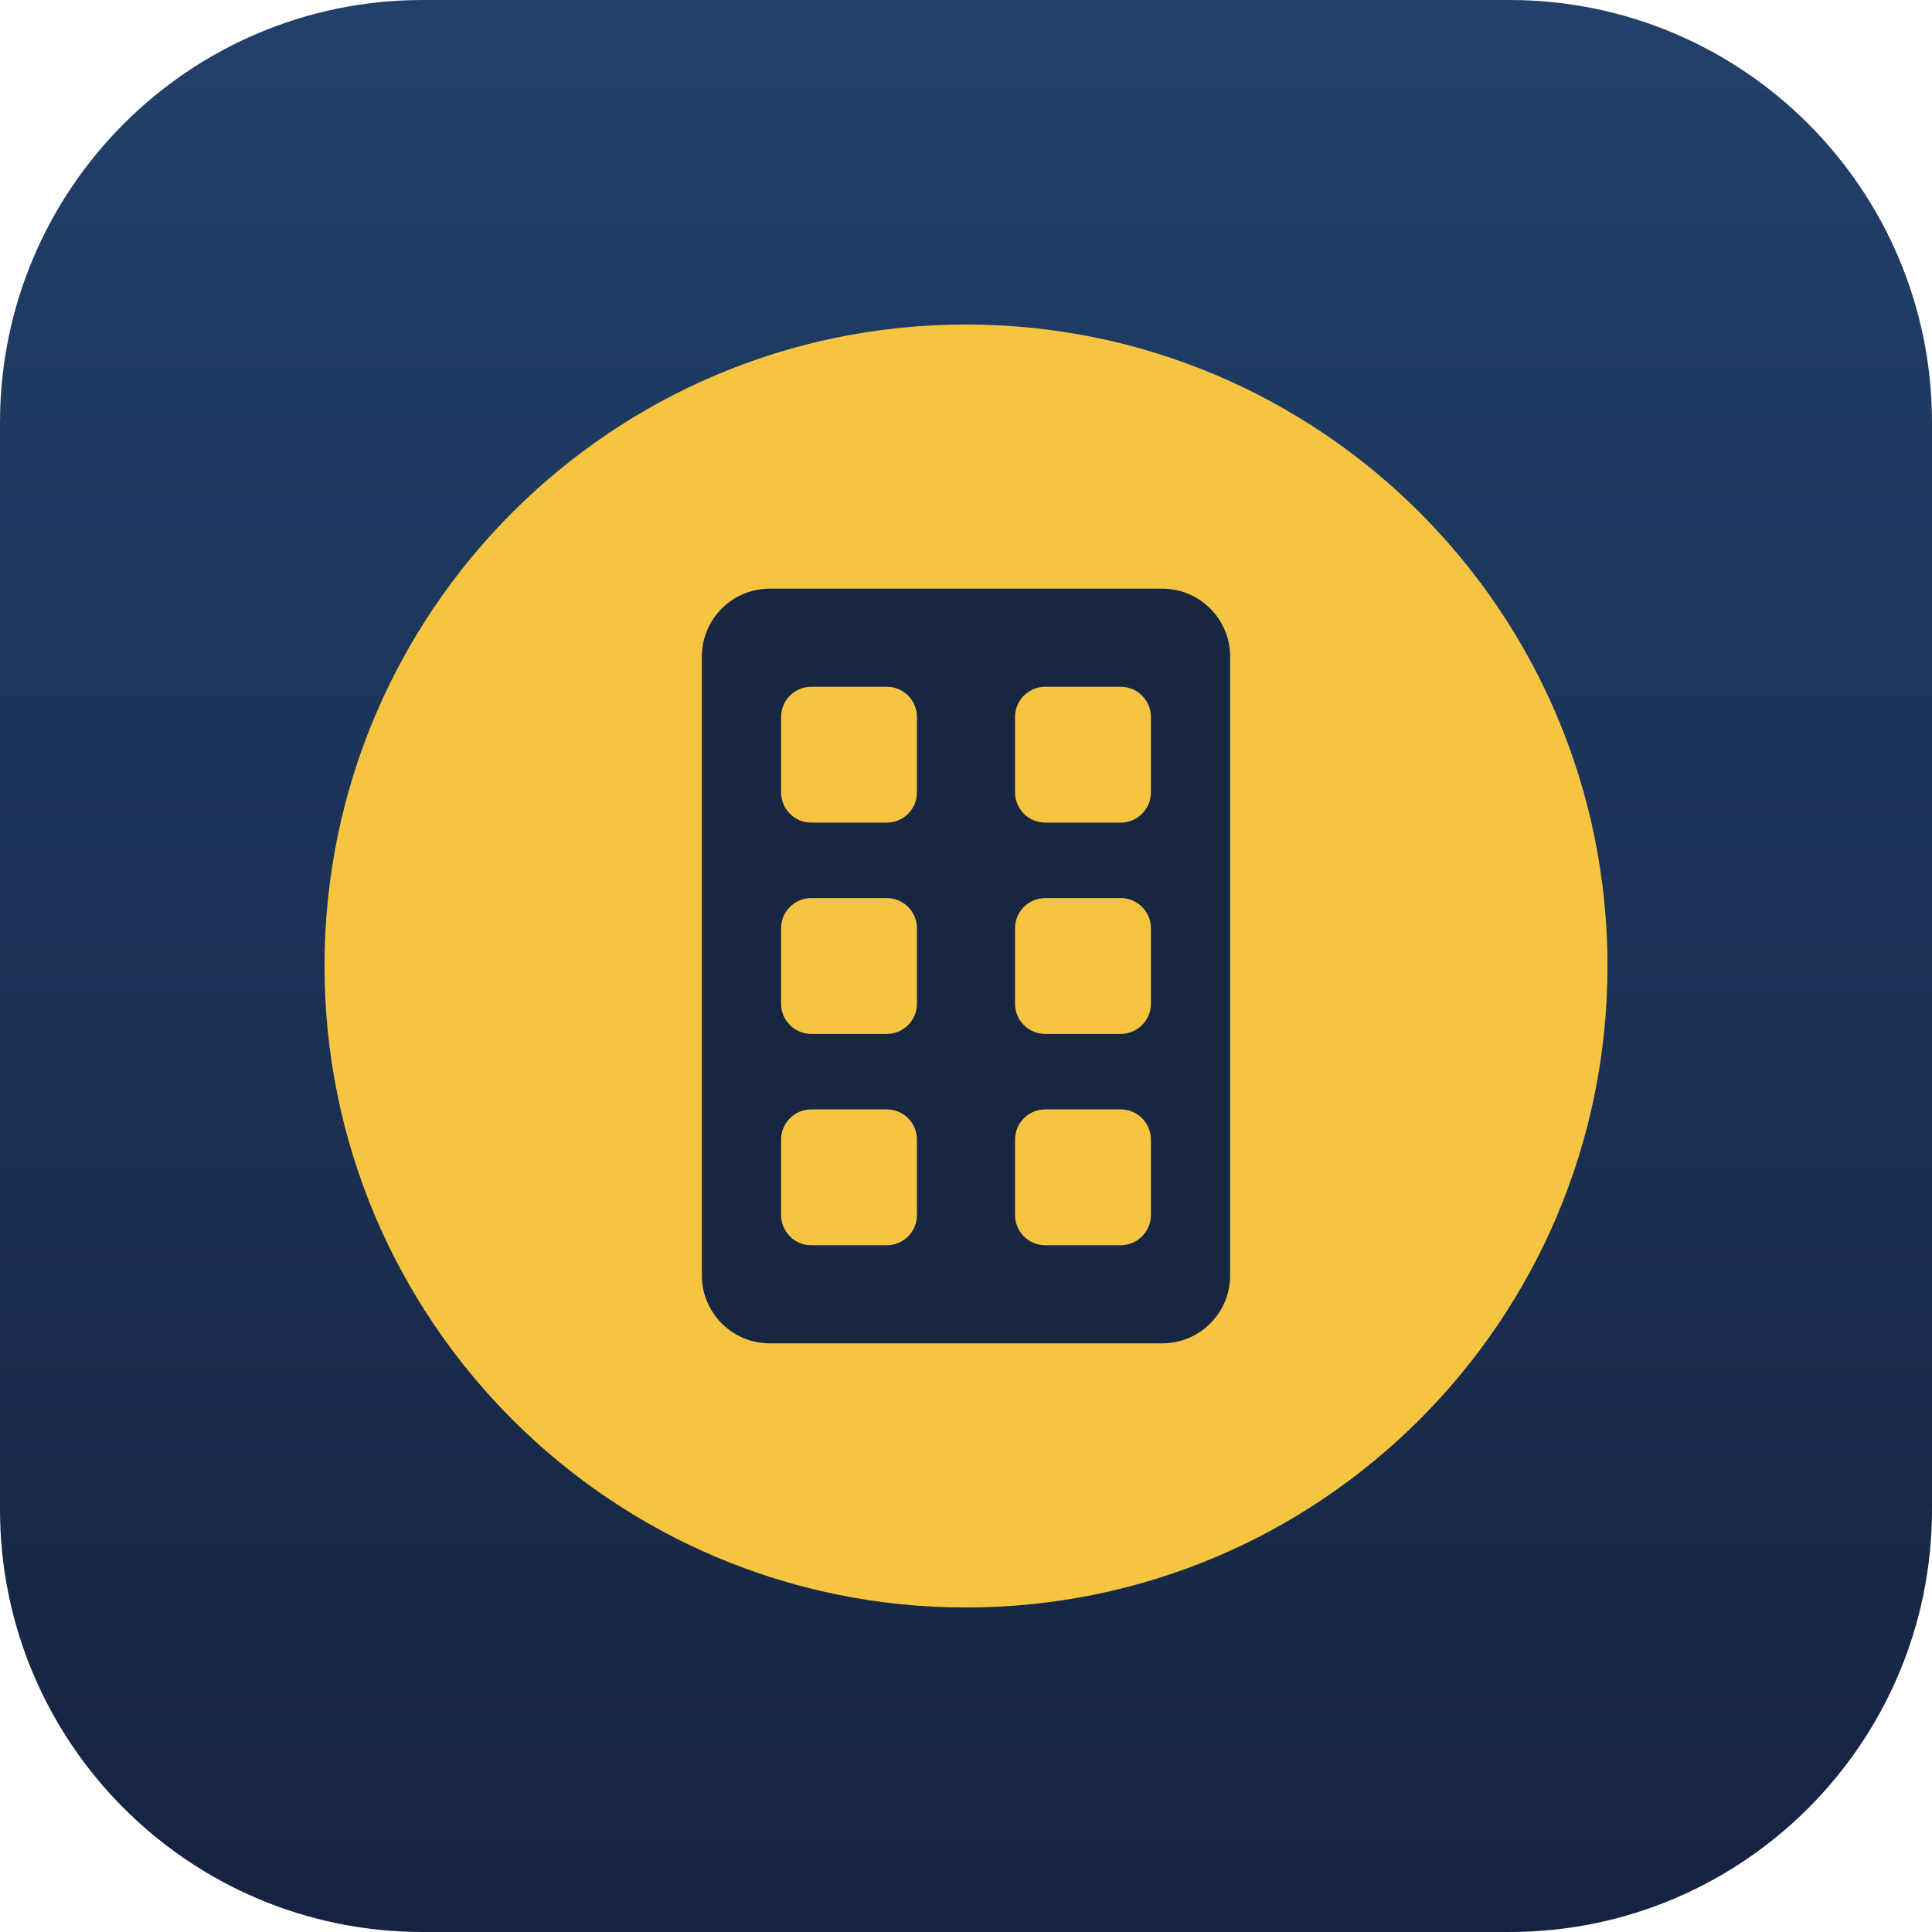
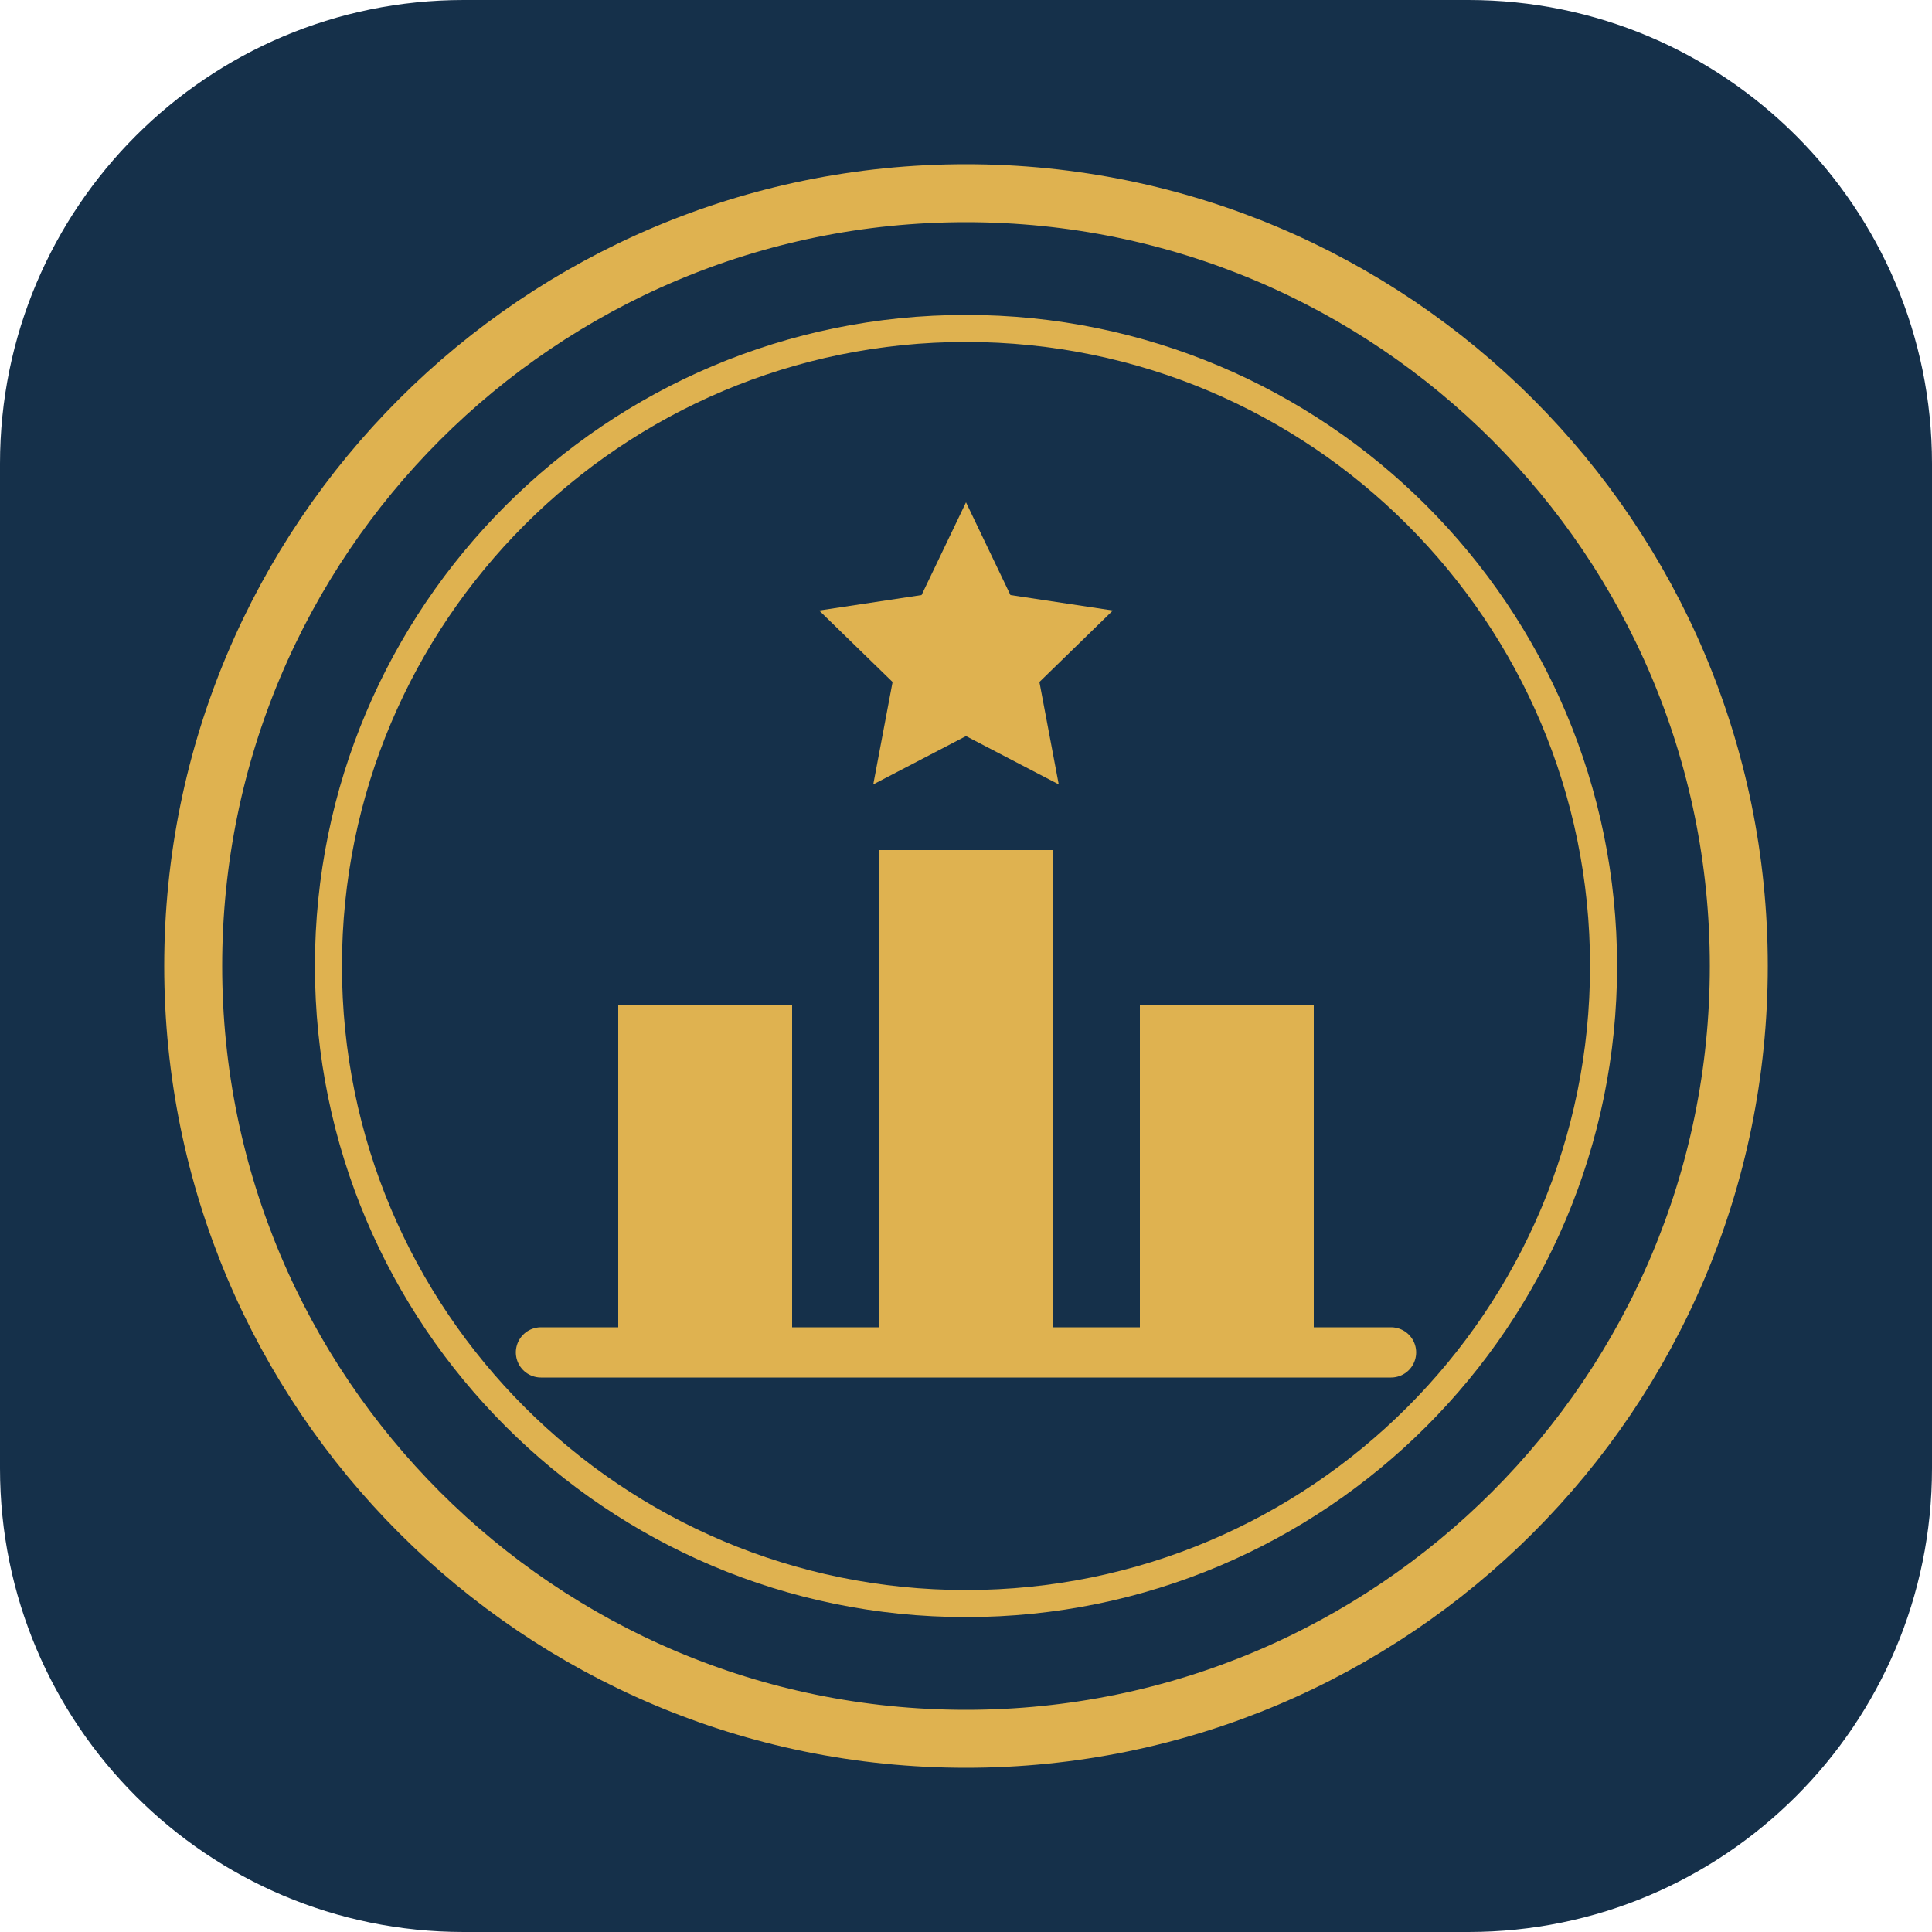
- <svg xmlns="http://www.w3.org/2000/svg" viewBox="0 0 512 512" role="img" aria-label="Kurdistan Hotels">
-   <defs>
-     <linearGradient id="bg" x1="0" y1="0" x2="0" y2="1">
-       <stop offset="0" stop-color="#22406a" />
-       <stop offset="1" stop-color="#152340" />
-     </linearGradient>
-   </defs>
-   <rect width="512" height="512" rx="112" fill="url(#bg)" />
-   <circle cx="256" cy="256" r="170" fill="#f5c542" />
-   <rect x="186" y="156" width="140" height="200" rx="18" fill="#182741" />
-   <g fill="#f5c542">
-     <rect x="207" y="182" width="36" height="36" rx="8" />
-     <rect x="269" y="182" width="36" height="36" rx="8" />
-     <rect x="207" y="238" width="36" height="36" rx="8" />
-     <rect x="269" y="238" width="36" height="36" rx="8" />
-     <rect x="207" y="294" width="36" height="36" rx="8" />
-     <rect x="269" y="294" width="36" height="36" rx="8" />
+ <svg xmlns="http://www.w3.org/2000/svg" viewBox="0 0 100 100" role="img" aria-label="Kurdistan Hotels">
+   <rect width="100" height="100" rx="24" fill="#15304A" />
+   <circle cx="50" cy="50" r="40" fill="none" stroke="#DFB250" stroke-width="3" />
+   <circle cx="50" cy="50" r="33" fill="none" stroke="#DFB250" stroke-width="1.4" />
+   <path d="M50 26 l2.3 4.8 5.3.8-3.8 3.7 1 5.3-4.8-2.5-4.8 2.5 1-5.3-3.8-3.7 5.3-.8Z" fill="#DFB250" />
+   <g fill="#DFB250">
+     <rect x="32" y="52" width="9" height="18" />
+     <rect x="45.5" y="44" width="9" height="26" />
+     <rect x="59" y="52" width="9" height="18" />
  </g>
+   <path d="M28 70 H72" stroke="#DFB250" stroke-width="2.6" stroke-linecap="round" />
</svg>
